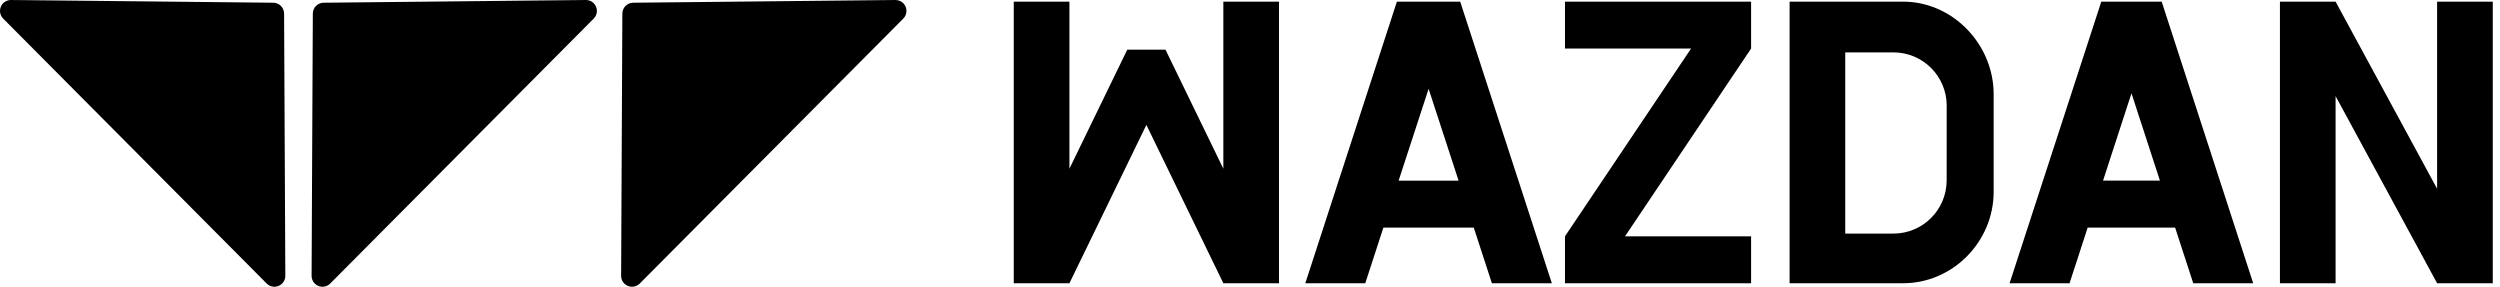
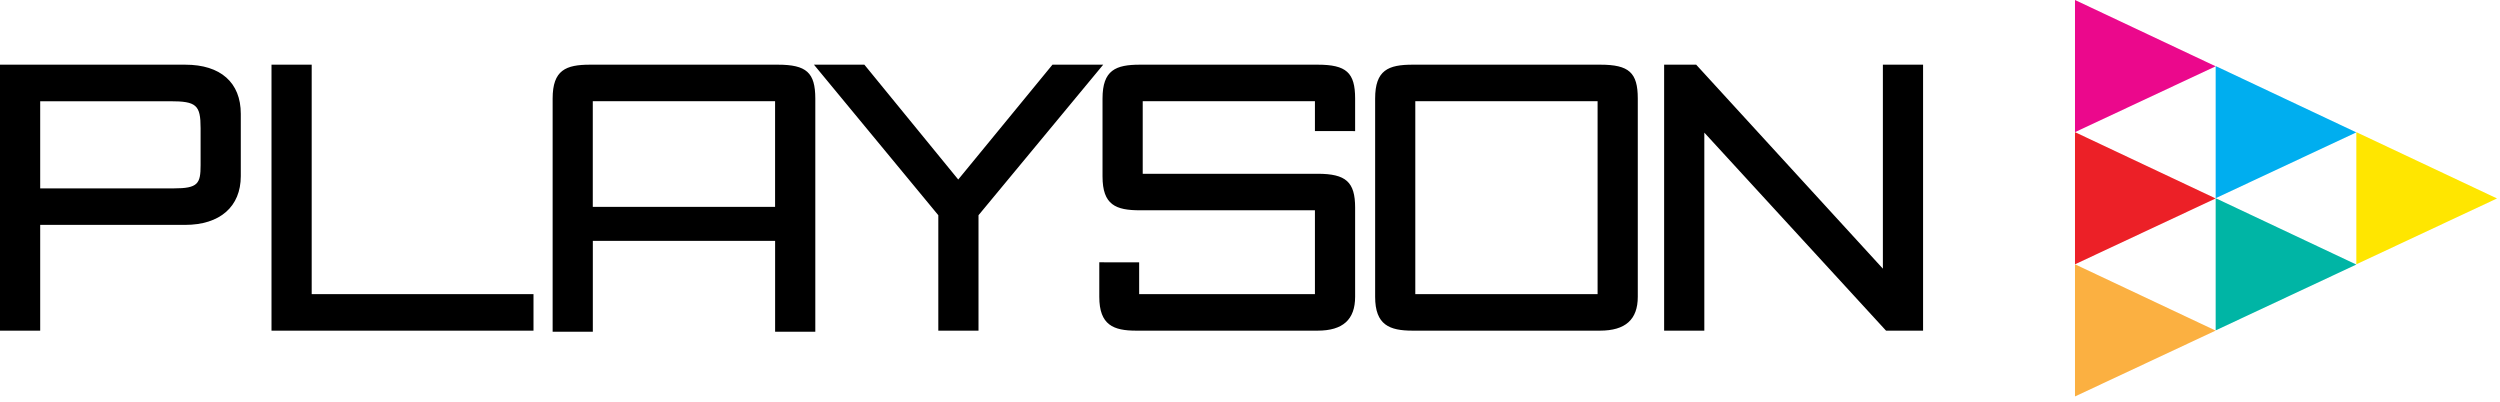
- <svg xmlns="http://www.w3.org/2000/svg" width="279" height="32" fill="none">
-   <path d="M30.507.304L1.206 0a1.217 1.217 0 00-.861 2.065l29.432 29.59a1.216 1.216 0 002.065-.867l-.137-29.292A1.217 1.217 0 0030.507.304zm5.599 0L65.401 0a1.217 1.217 0 01.867 2.065l-29.429 29.59a1.216 1.216 0 01-2.065-.867l.137-29.292A1.216 1.216 0 0136.106.304zm34.547 0L99.946 0a1.214 1.214 0 011.193 1.442 1.212 1.212 0 01-.324.623l-29.431 29.59a1.216 1.216 0 01-2.066-.867l.137-29.292A1.217 1.217 0 0170.653.304zm72.082-.121h-6.21v18.644l-6.457-13.285h-4.264l-6.457 13.285V.183h-6.211V31.61h6.211l8.589-17.671 8.589 17.67h6.21V.184zm20.223 0h-7.065l-10.22 31.427h6.691l2.023-6.21h10.085l2.023 6.21h6.691L162.958.183zm-6.871 19.976l3.346-10.25 3.345 10.25h-6.691zM241.244.183h-6.74L224.27 31.61h6.691l2.023-6.21h9.76l2.022 6.21h6.691L241.244.183zm-6.545 19.976l3.175-9.751 3.173 9.75h-6.348zM278.194.183h-6.213v20.882L260.652.183h-6.211V31.61h6.211V10.727l11.329 20.883h6.213V.182zm-96.841 26.189L195.422 5.42V.183h-20.77V5.42h14.07l-14.07 20.952v5.238h20.77v-5.238h-14.069zm31.028 5.238c5.56 0 10.11-4.642 10.11-10.201V10.505c0-5.56-4.562-10.322-10.11-10.322H199.72V31.61h12.661zm4.866-11.466a5.94 5.94 0 01-5.924 5.924h-5.393V5.846h5.396a5.942 5.942 0 015.925 5.925l-.004 8.372z" fill="#000" />
+ <svg xmlns="http://www.w3.org/2000/svg" width="218" height="35" fill="none">
+   <path d="M16.165 5.64H0v23.193h3.505V19.61h12.631c3.044 0 4.861-1.59 4.861-4.253V9.922c0-2.722-1.763-4.281-4.832-4.281zM3.505 8.828h11.33c2.284 0 2.657.329 2.657 2.34v3.238c0 1.612-.23 2.021-2.339 2.021H3.505v-7.6zM27.18 5.64h-3.505v23.193h22.846v-3.186H27.18V5.64zm64.595 0l-8.217 10.014L75.373 5.64h-4.397l10.845 13.127v10.066h3.505V18.767L96.2 5.64h-4.425zm23.122 0H99.41c-2.12 0-3.27.47-3.27 2.952v6.793c0 2.483 1.15 2.952 3.27 2.952h15.252v7.31H99.334v-2.77l-3.476-.005v3.01c0 2.458 1.229 2.951 3.213 2.951h15.826c2.201 0 3.27-.965 3.27-2.952v-7.776c0-2.235-.795-2.952-3.27-2.952H99.645V8.827h15.017v2.602l3.505.003v-2.84c0-2.26-.764-2.952-3.27-2.952zm24.648 0h-16.363c-2.12 0-3.27.47-3.27 2.952v17.29c0 2.458 1.251 2.951 3.27 2.951h16.334c2.219 0 3.299-.965 3.299-2.952V8.592c0-2.26-.764-2.952-3.27-2.952zm-.235 3.187v16.82h-15.896V8.826h15.896zm24.877-3.187v17.787L147.976 5.716l-.068-.076h-2.796v23.193h3.505V11.565l15.776 17.193.071.075h3.228V5.64h-3.505zm-96.364 0H51.46c-2.12 0-3.27.47-3.27 2.952V28.93h3.505v-7.928H67.59v7.928h3.505V8.592c-.003-2.26-.767-2.952-3.273-2.952zm-.234 12.397H51.691v-9.21h15.896v9.21z" fill="#000" />
+   <path d="M180.939 11.523V0l12.267 5.781-12.267 5.742z" fill="#EB088C" />
+   <path d="M180.939 23.047V11.523l12.266 5.782-12.266 5.742z" fill="#EC2027" />
+   <path d="M180.939 34.57V23.047l12.266 5.78-12.266 5.743z" fill="#FBB041" />
+   <path d="M193.206 17.284V5.76l12.266 5.783-12.266 5.74z" fill="#00AEEF" />
+   <path d="M193.206 28.81V17.284l12.266 5.784-12.266 5.742z" fill="#00B5A5" />
+   <path d="M205.472 23.047V11.523l12.267 5.782-12.267 5.742z" fill="#FFE600" />
</svg>
